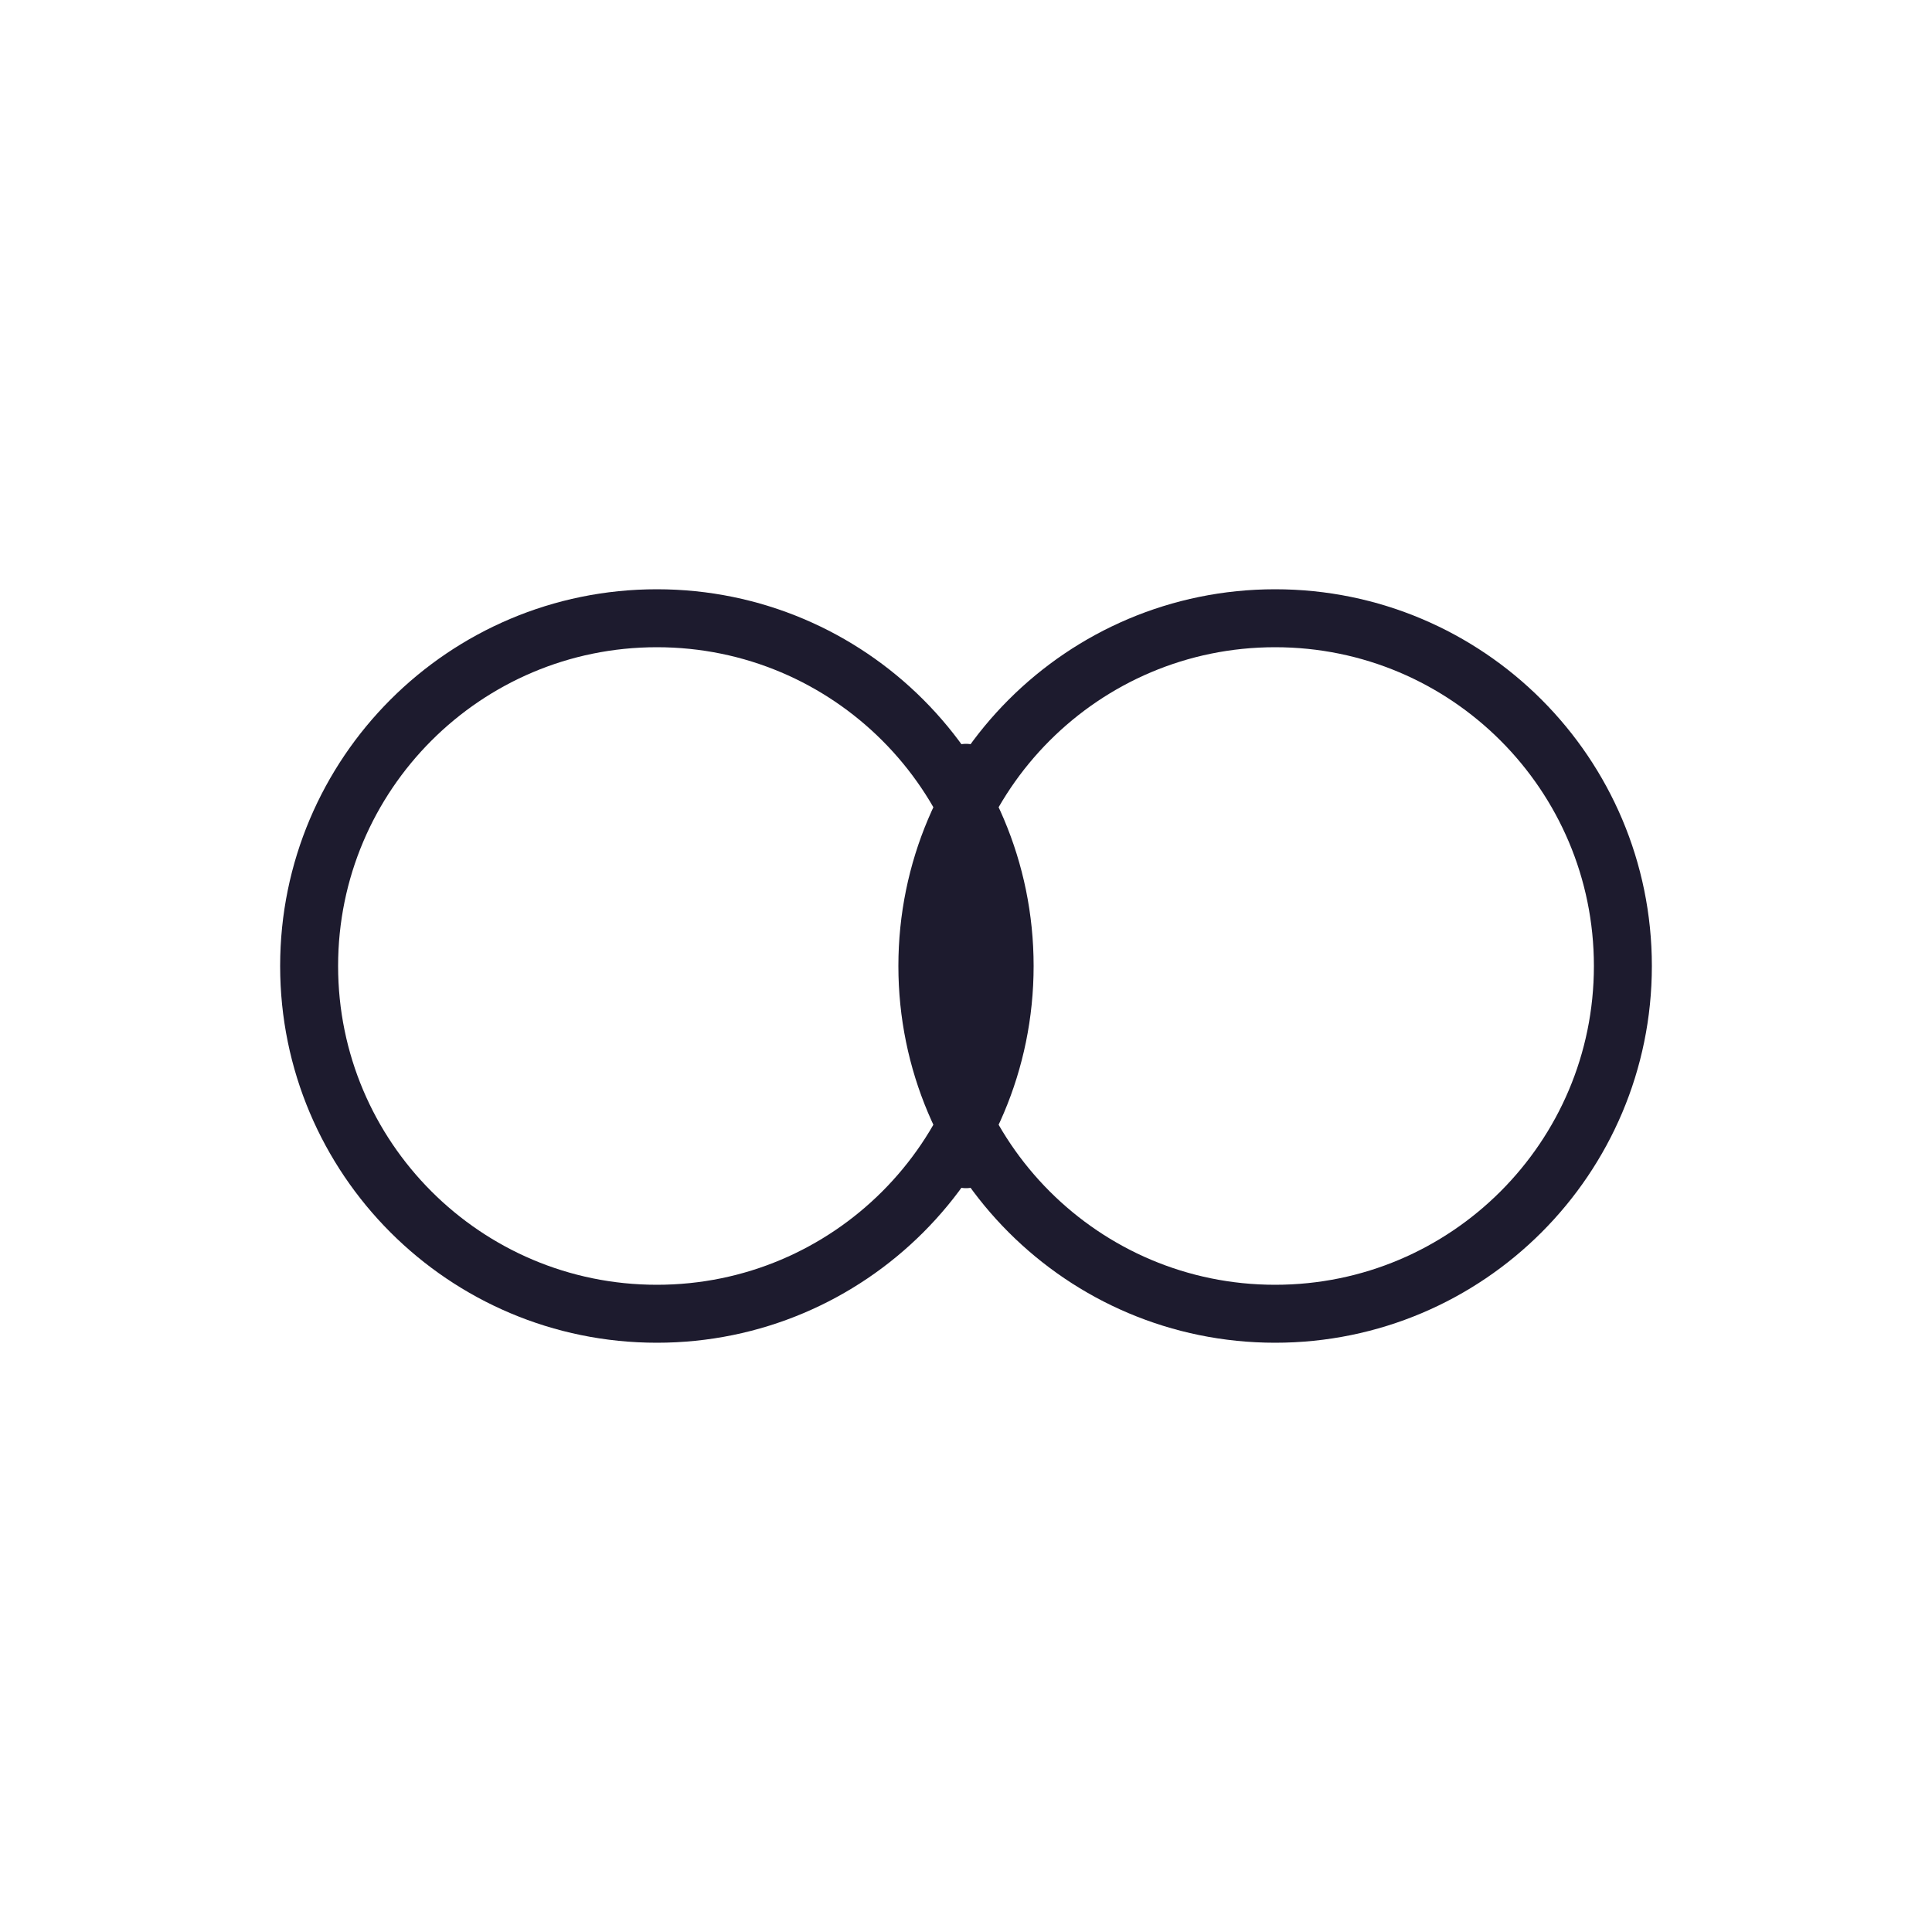
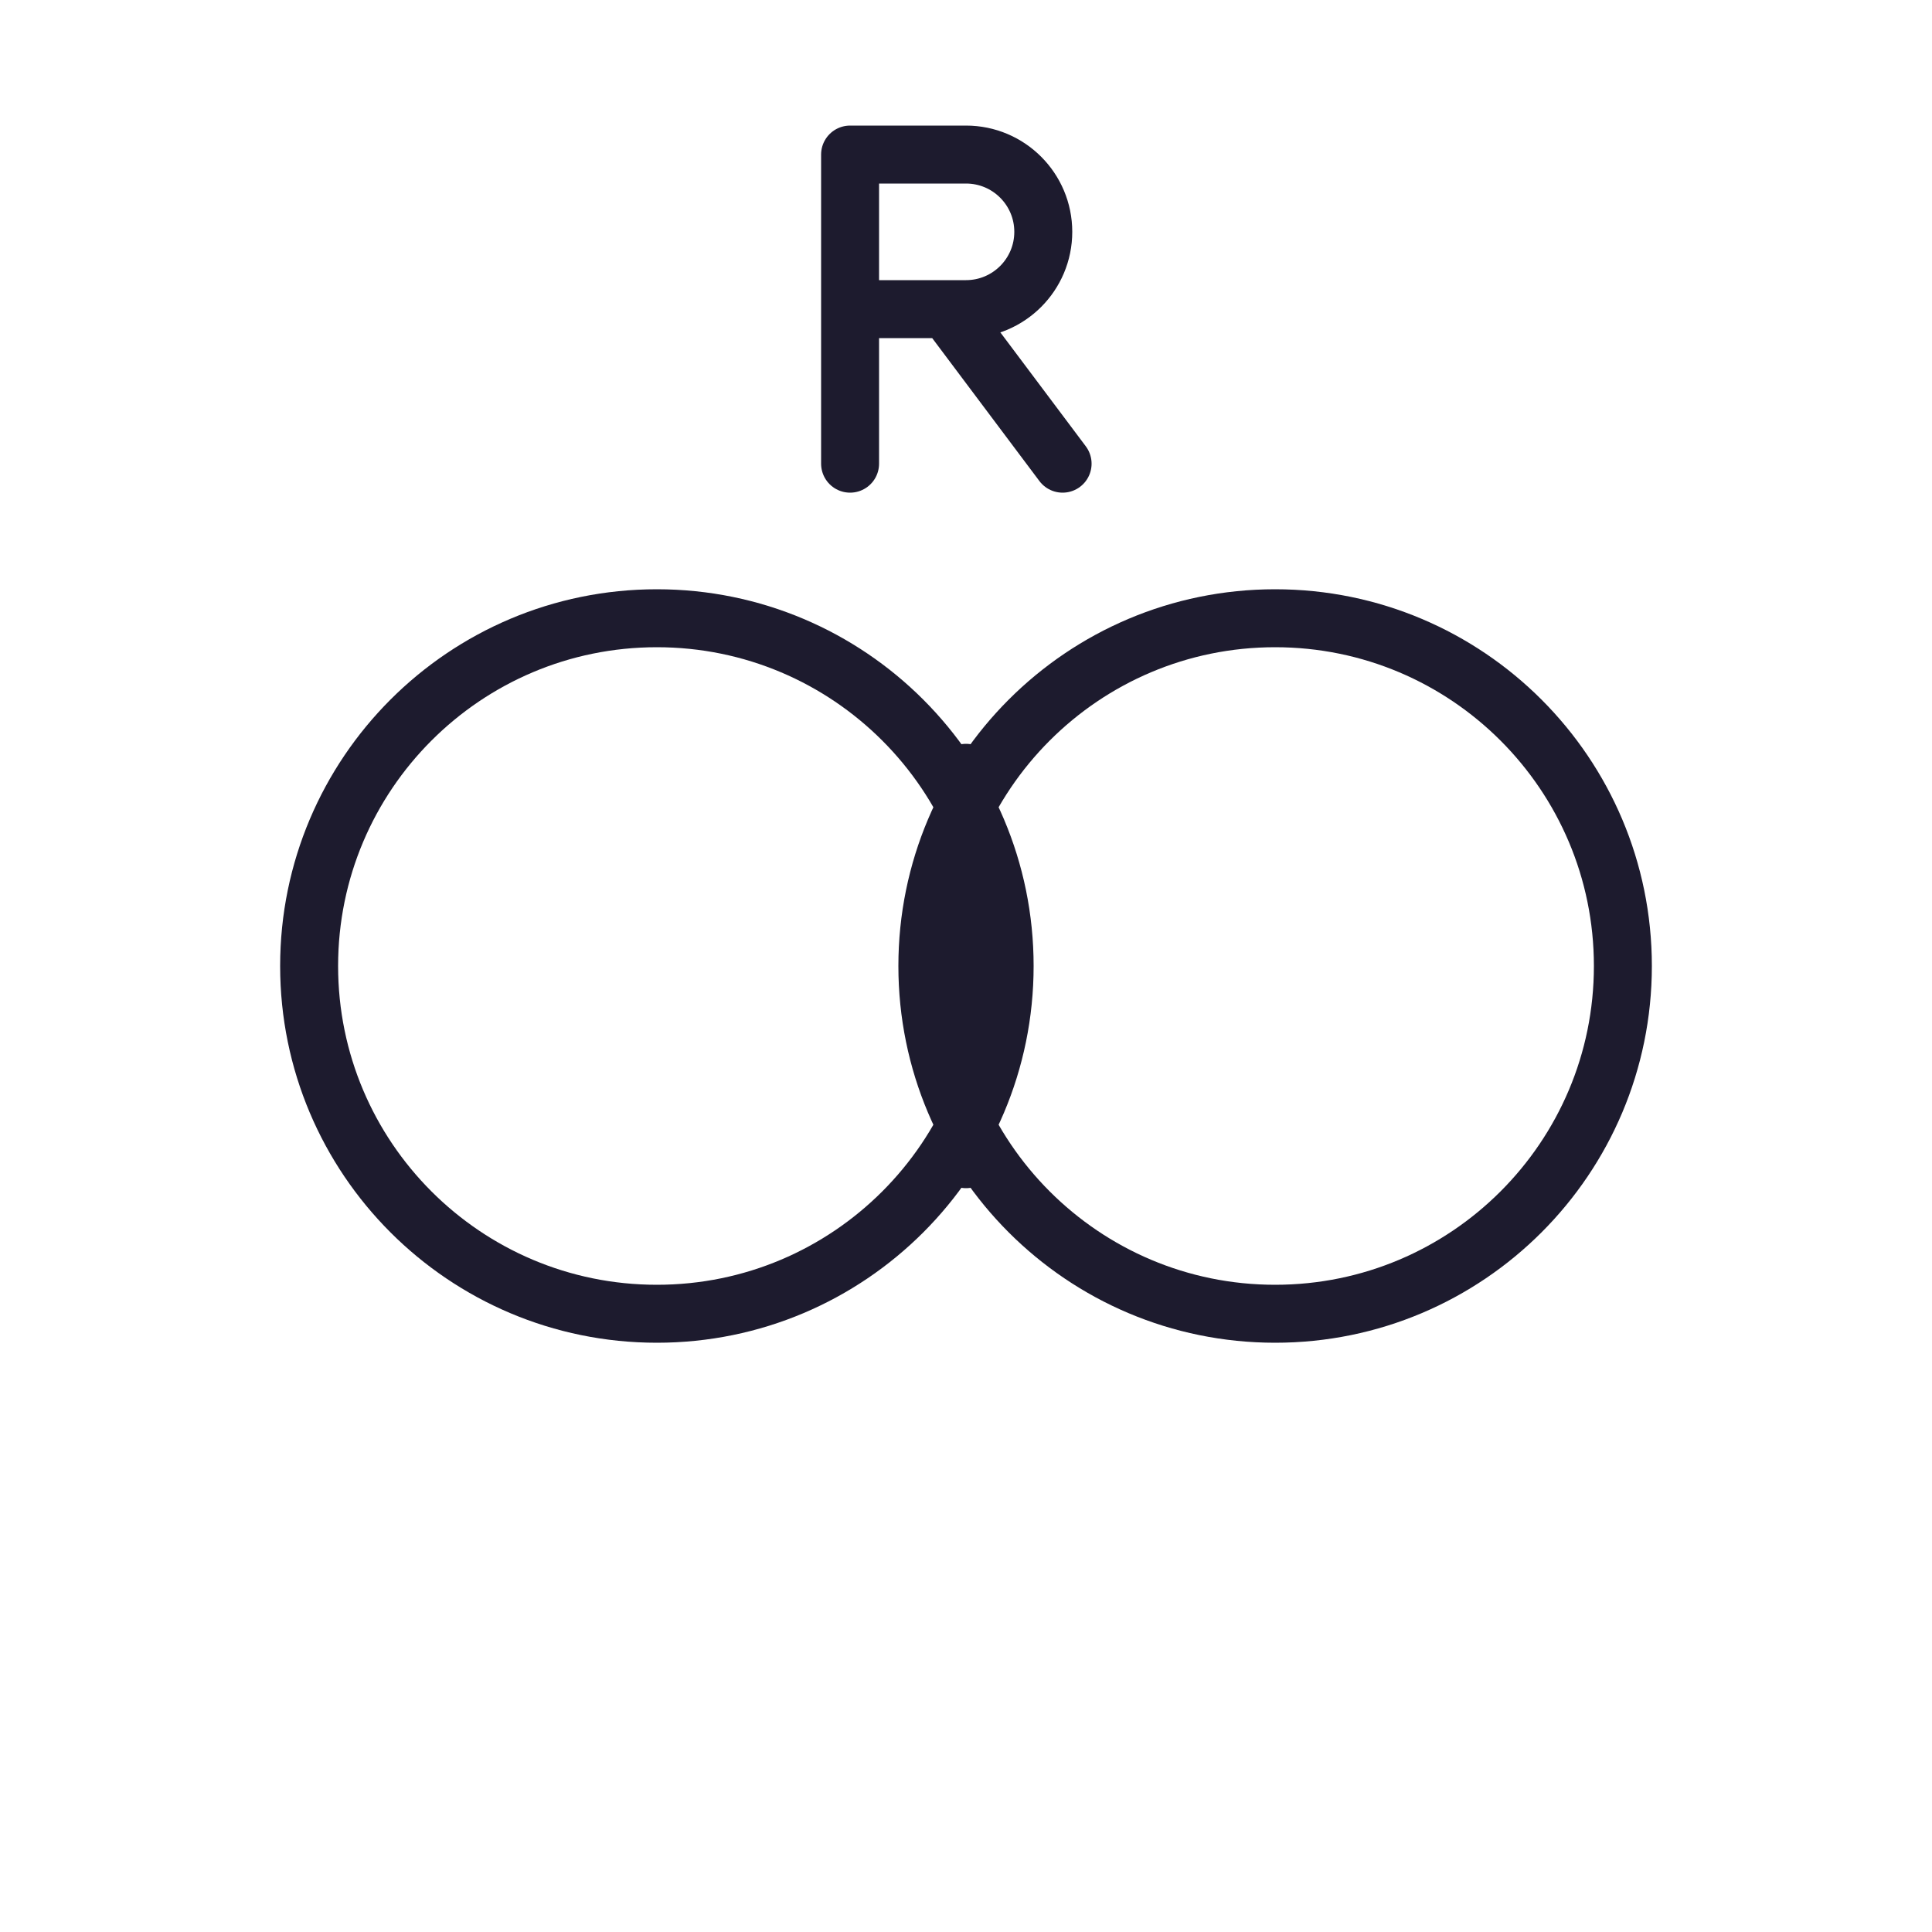
<svg xmlns="http://www.w3.org/2000/svg" width="100" height="100" viewBox="0 0 100 100" fill="none" stroke="#1d1b2e" stroke-width="3" stroke-linecap="round" stroke-linejoin="round">
  <circle cx="34" cy="50" r="18" />
  <circle cx="66" cy="50" r="18" />
  <path d="M50 40v20" />
+   <path d="M44 24V8H50a4 4 0 0 1 0 8H44M49 16l6 8" />
</svg>
